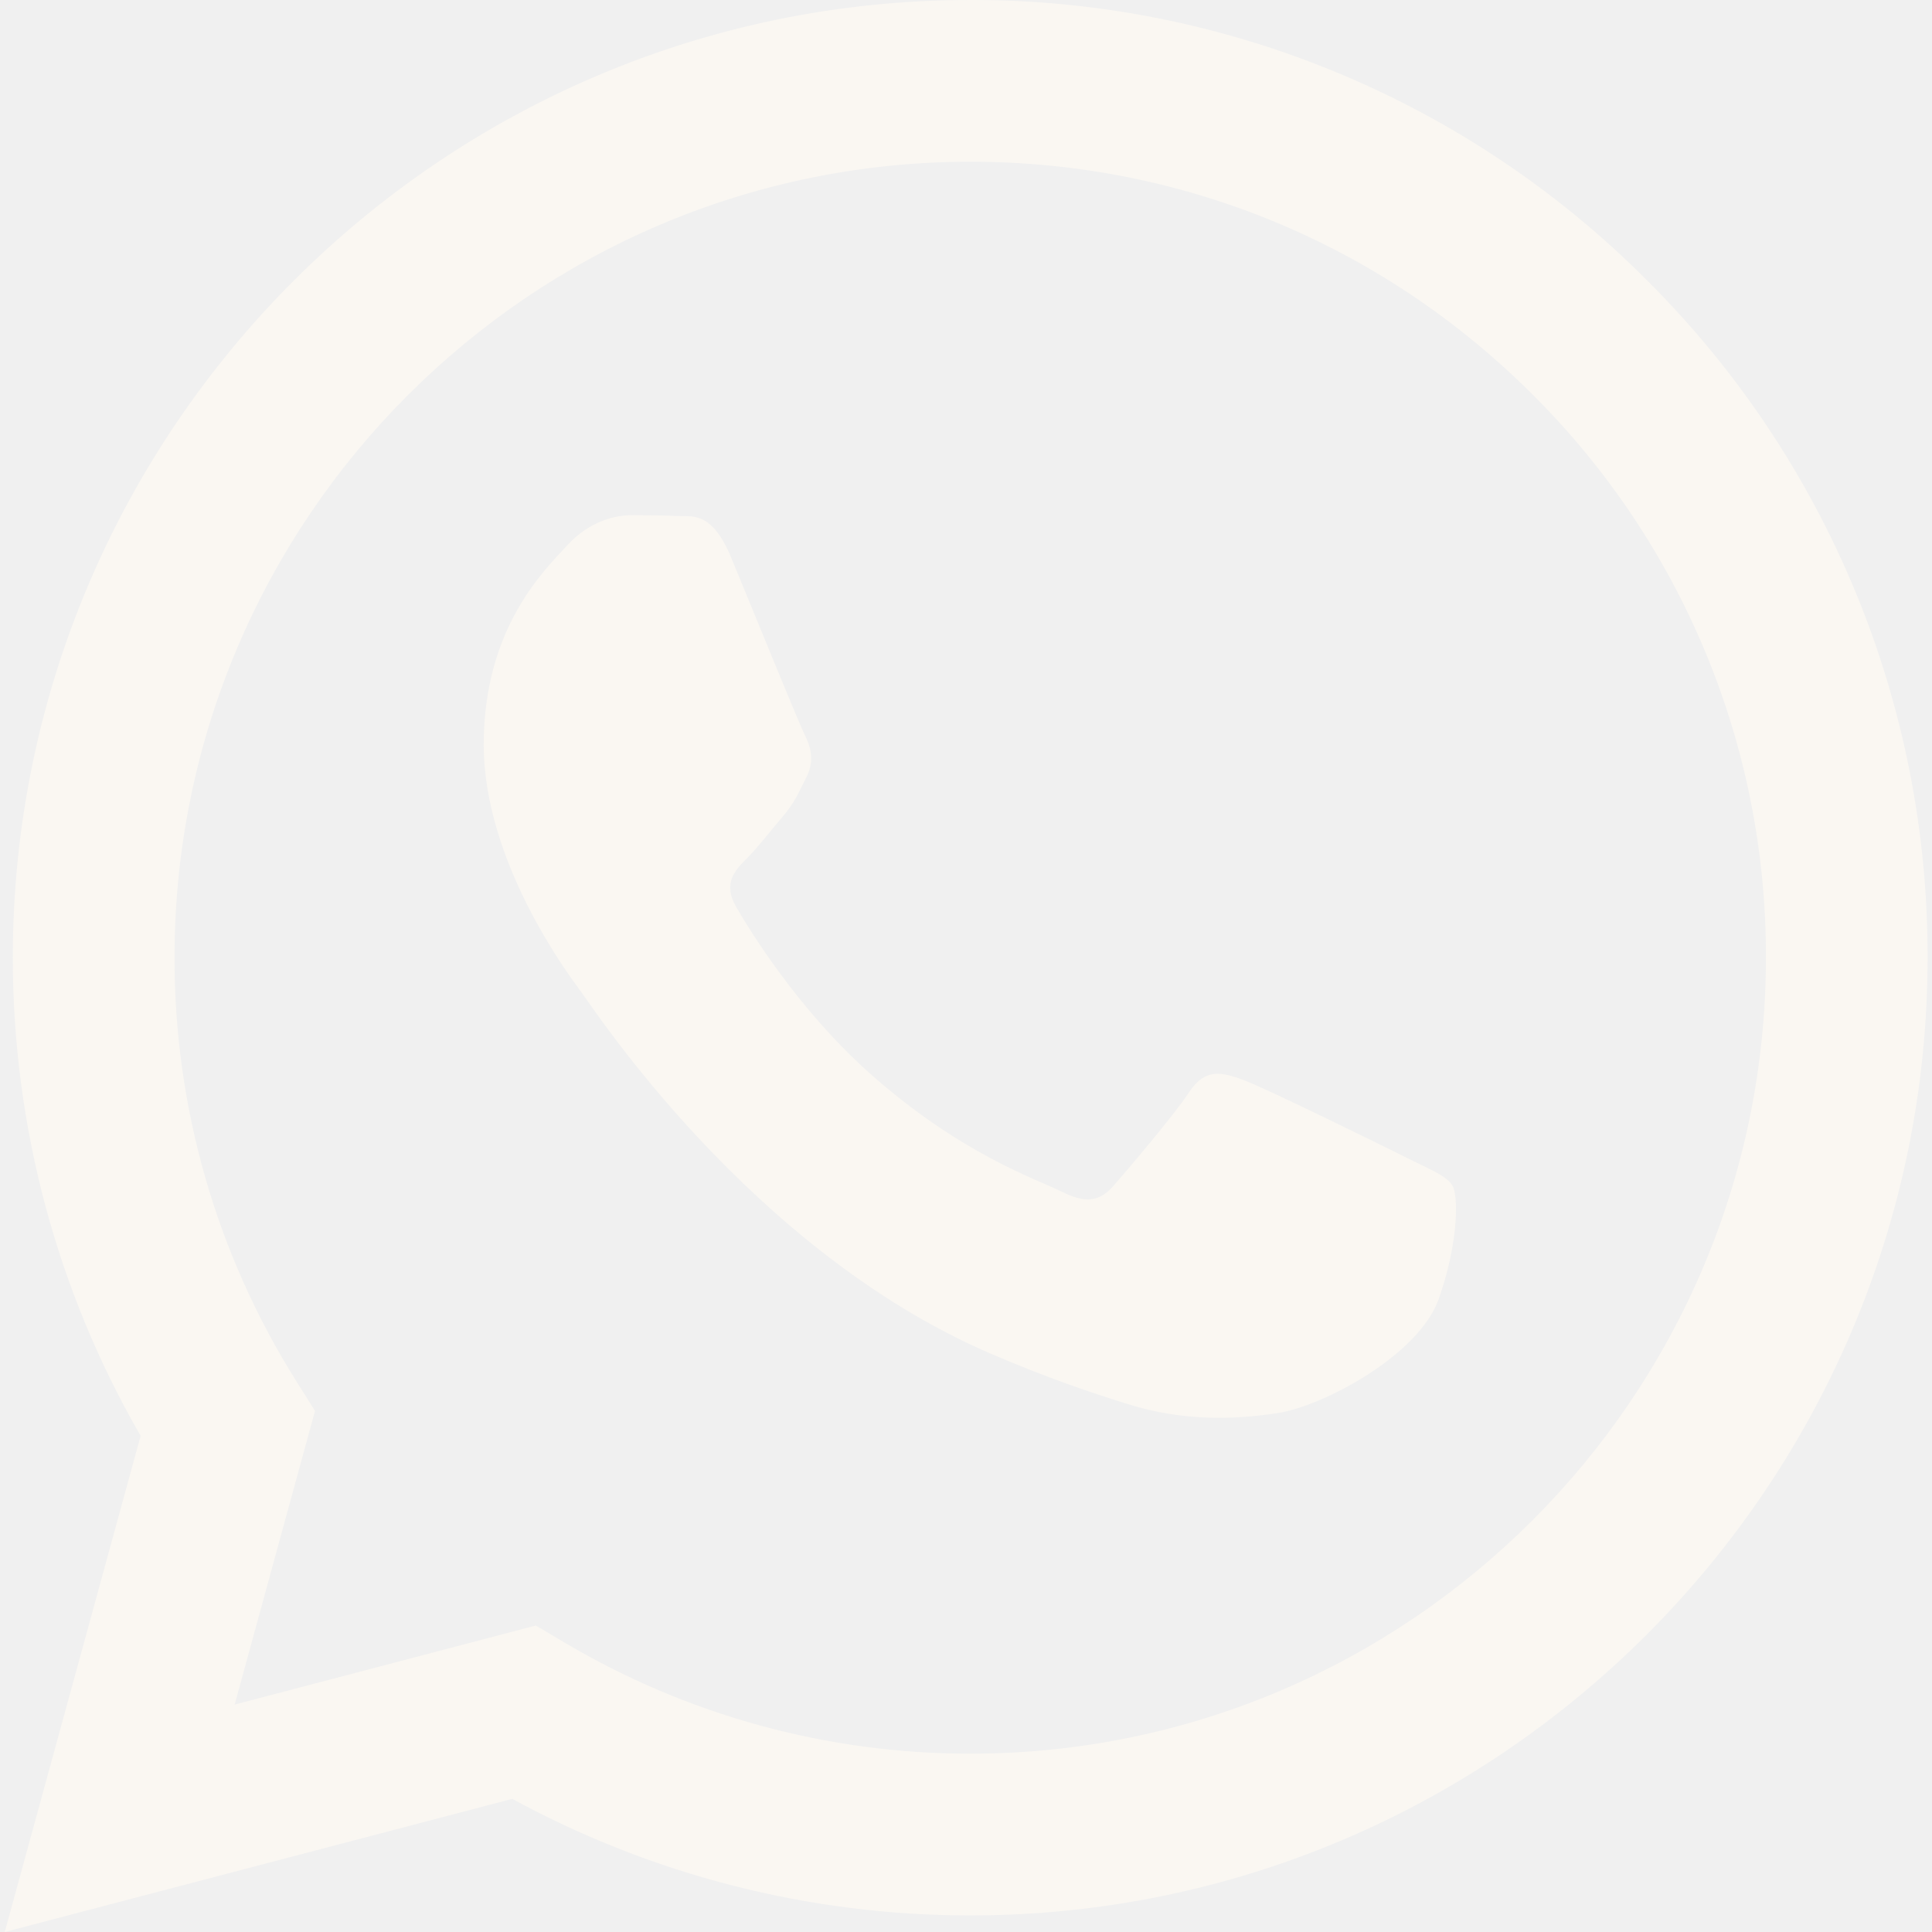
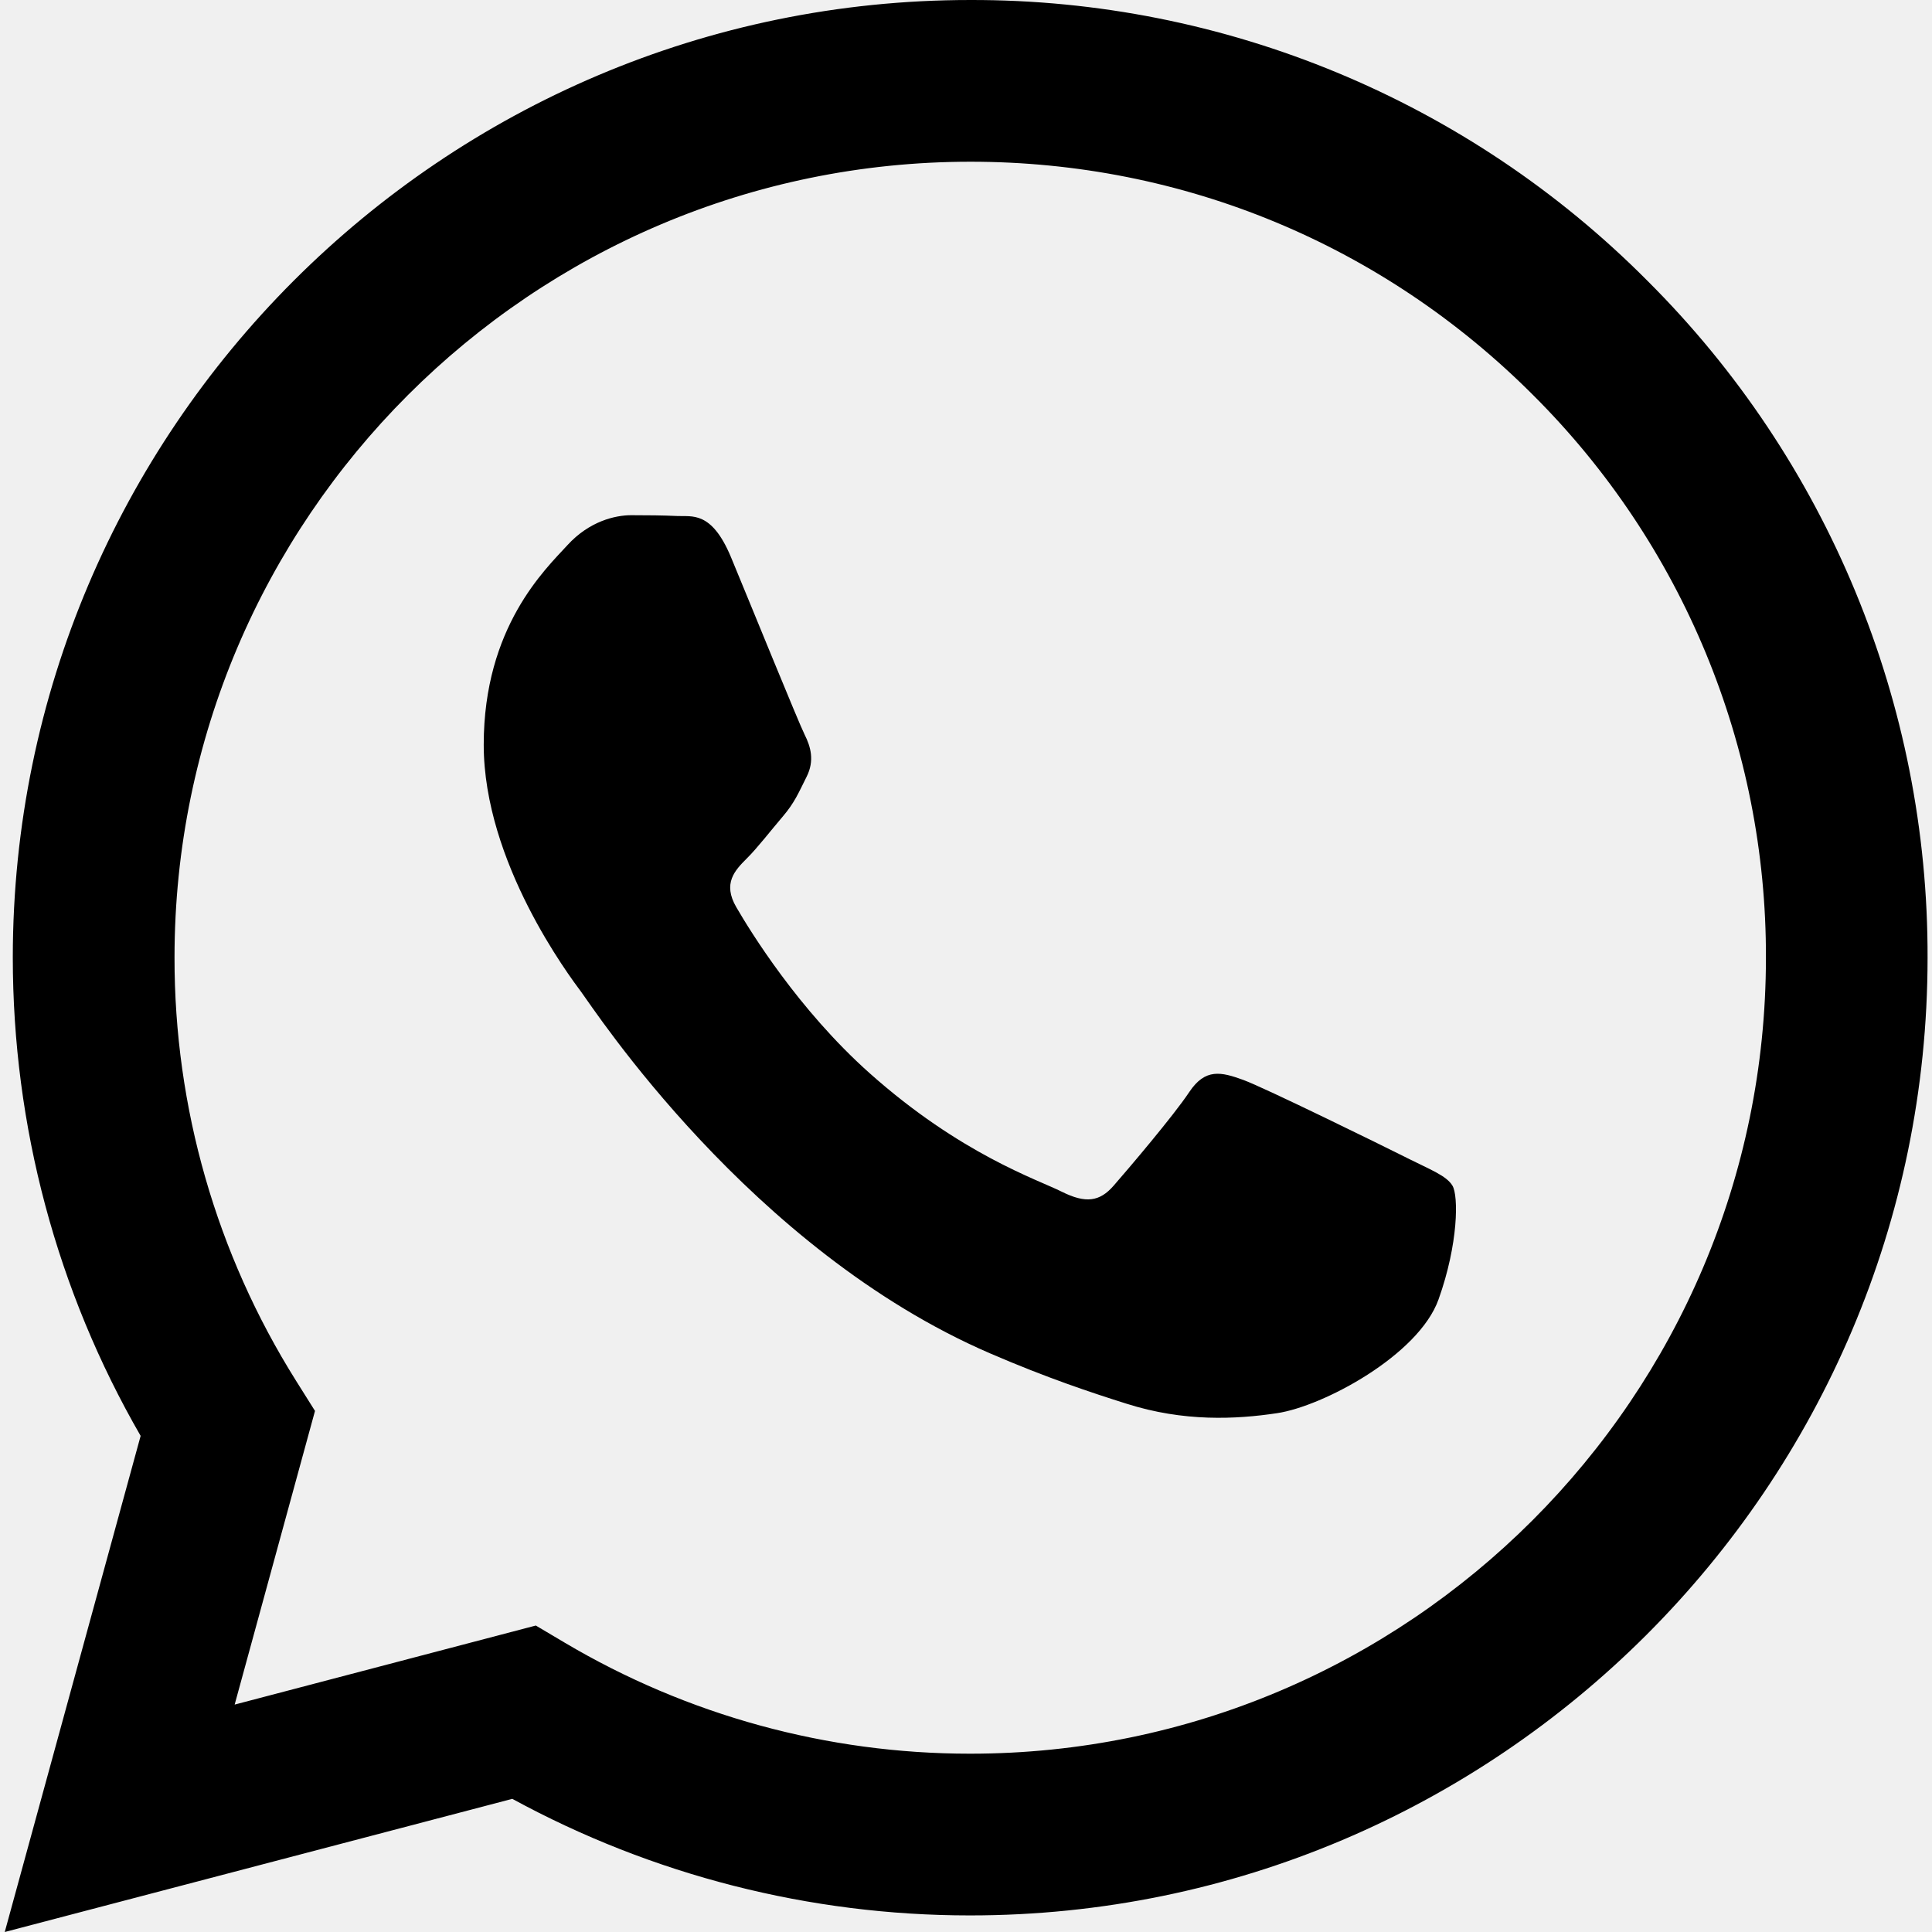
<svg xmlns="http://www.w3.org/2000/svg" width="24" height="24" viewBox="0 0 24 24" fill="none">
  <g clip-path="url(#clip0_1101_2418)">
-     <path d="M17.474 14.382C17.177 14.233 15.716 13.515 15.444 13.415C15.171 13.316 14.973 13.267 14.774 13.565C14.577 13.862 14.007 14.531 13.834 14.729C13.661 14.928 13.487 14.952 13.19 14.804C12.893 14.654 11.935 14.341 10.8 13.329C9.917 12.541 9.32 11.568 9.147 11.27C8.974 10.973 9.129 10.812 9.277 10.664C9.411 10.531 9.575 10.317 9.723 10.144C9.872 9.97 9.921 9.846 10.021 9.647C10.12 9.449 10.071 9.276 9.996 9.127C9.921 8.978 9.327 7.515 9.08 6.92C8.838 6.341 8.593 6.42 8.411 6.41C8.238 6.402 8.04 6.4 7.841 6.4C7.643 6.4 7.321 6.474 7.049 6.772C6.777 7.069 6.009 7.788 6.009 9.251C6.009 10.713 7.074 12.126 7.222 12.325C7.371 12.523 9.318 15.525 12.299 16.812C13.008 17.118 13.561 17.301 13.993 17.437C14.705 17.664 15.353 17.632 15.864 17.555C16.435 17.47 17.622 16.836 17.87 16.142C18.118 15.448 18.118 14.853 18.043 14.729C17.969 14.605 17.771 14.531 17.473 14.382H17.474ZM12.052 21.785H12.048C10.277 21.785 8.54 21.309 7.017 20.407L6.656 20.193L2.915 21.175L3.913 17.527L3.678 17.153C2.688 15.577 2.165 13.754 2.168 11.893C2.169 6.443 6.604 2.009 12.056 2.009C14.696 2.009 17.178 3.039 19.044 4.907C20.903 6.758 21.945 9.277 21.937 11.901C21.934 17.351 17.5 21.785 12.052 21.785ZM20.465 3.488C18.239 1.248 15.209 -0.008 12.052 4.10338e-05C5.497 4.10338e-05 0.162 5.335 0.159 11.892C0.159 13.988 0.706 16.034 1.747 17.837L0.059 24L6.364 22.346C8.107 23.296 10.061 23.794 12.047 23.794H12.052C18.606 23.794 23.942 18.459 23.945 11.901C23.954 8.745 22.701 5.715 20.465 3.488Z" fill="#FAF7F2" />
+     <path d="M17.474 14.382C17.177 14.233 15.716 13.515 15.444 13.415C15.171 13.316 14.973 13.267 14.774 13.565C14.577 13.862 14.007 14.531 13.834 14.729C13.661 14.928 13.487 14.952 13.19 14.804C12.893 14.654 11.935 14.341 10.8 13.329C9.917 12.541 9.32 11.568 9.147 11.27C8.974 10.973 9.129 10.812 9.277 10.664C9.411 10.531 9.575 10.317 9.723 10.144C9.872 9.97 9.921 9.846 10.021 9.647C10.12 9.449 10.071 9.276 9.996 9.127C9.921 8.978 9.327 7.515 9.08 6.92C8.838 6.341 8.593 6.42 8.411 6.41C8.238 6.402 8.04 6.4 7.841 6.4C7.643 6.4 7.321 6.474 7.049 6.772C6.777 7.069 6.009 7.788 6.009 9.251C6.009 10.713 7.074 12.126 7.222 12.325C7.371 12.523 9.318 15.525 12.299 16.812C13.008 17.118 13.561 17.301 13.993 17.437C14.705 17.664 15.353 17.632 15.864 17.555C16.435 17.47 17.622 16.836 17.87 16.142C18.118 15.448 18.118 14.853 18.043 14.729C17.969 14.605 17.771 14.531 17.473 14.382H17.474ZM12.052 21.785H12.048C10.277 21.785 8.54 21.309 7.017 20.407L6.656 20.193L2.915 21.175L3.913 17.527L3.678 17.153C2.688 15.577 2.165 13.754 2.168 11.893C2.169 6.443 6.604 2.009 12.056 2.009C14.696 2.009 17.178 3.039 19.044 4.907C20.903 6.758 21.945 9.277 21.937 11.901C21.934 17.351 17.5 21.785 12.052 21.785ZM20.465 3.488C18.239 1.248 15.209 -0.008 12.052 4.10338e-05C5.497 4.10338e-05 0.162 5.335 0.159 11.892C0.159 13.988 0.706 16.034 1.747 17.837L0.059 24L6.364 22.346C8.107 23.296 10.061 23.794 12.047 23.794H12.052C18.606 23.794 23.942 18.459 23.945 11.901C23.954 8.745 22.701 5.715 20.465 3.488Z" fill="currentColor" />
  </g>
  <defs>
    <clipPath id="clip0_1101_2418">
      <rect width="24" height="24" fill="white" />
    </clipPath>
  </defs>
</svg>
